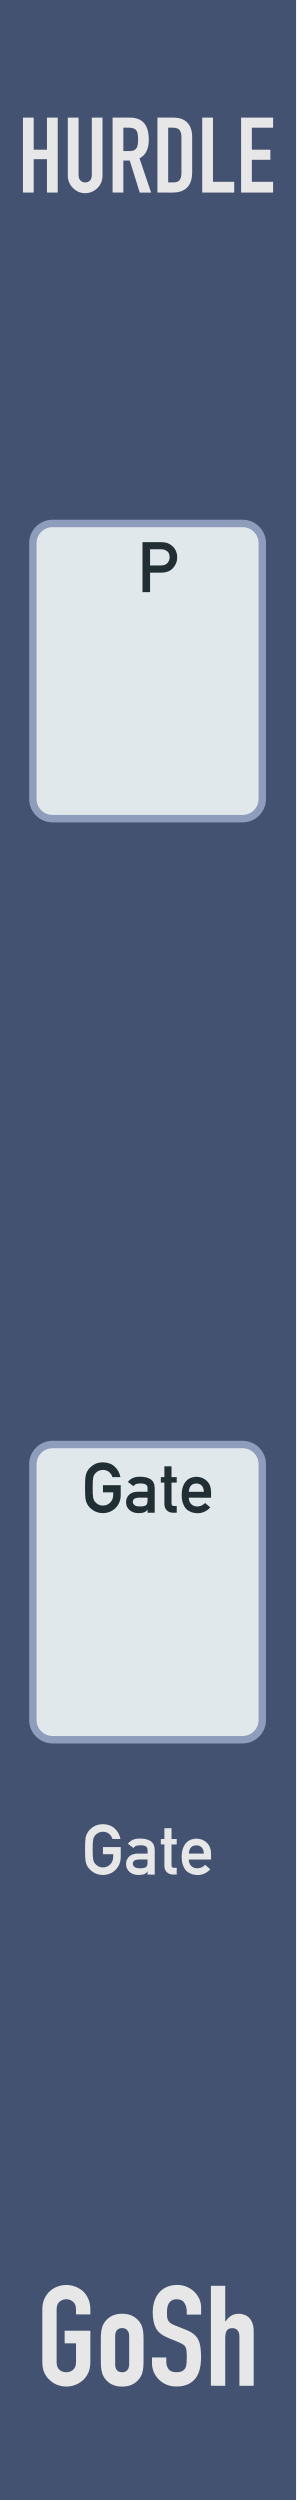
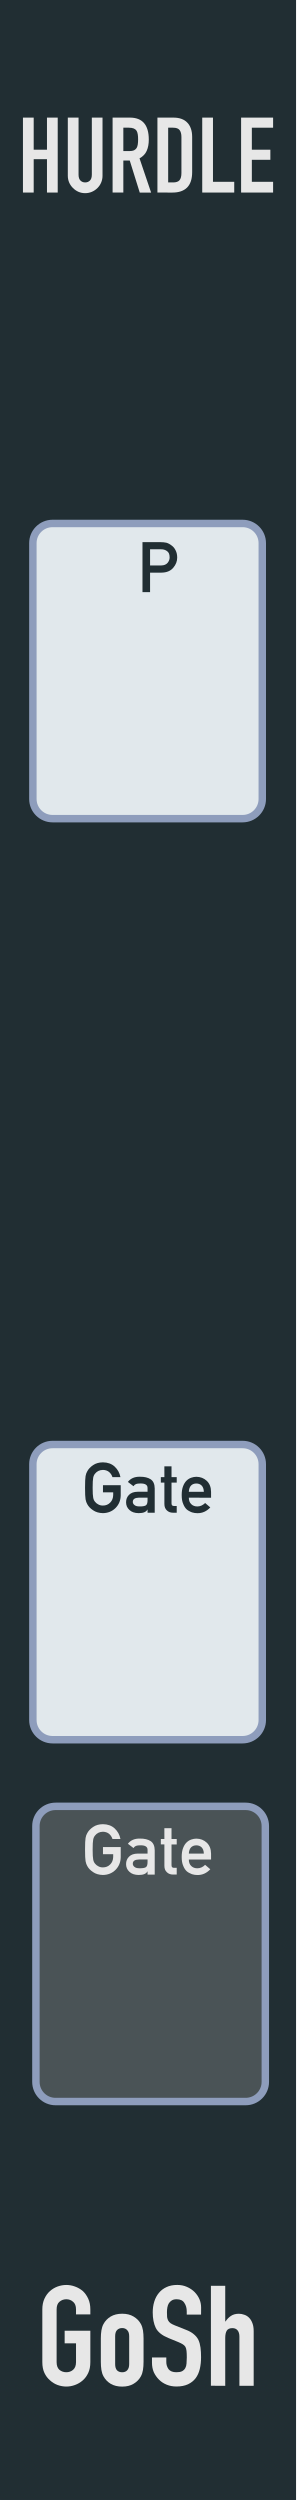
<svg xmlns="http://www.w3.org/2000/svg" width="45" height="380" viewBox="0 0 11.906 100.542" version="1.1" id="svg8">
  <defs id="defs2">
    <marker orient="auto" refY="0.0" refX="0.0" id="marker2354" style="overflow:visible">
      <path id="path2352" d="M 0.0,0.0 L 5.0,-5.0 L -12.5,0.0 L 5.0,5.0 L 0.0,0.0 z " style="fill-rule:evenodd;stroke:none;stroke-width:1pt;stroke-opacity:1;fill:#212e33;fill-opacity:1" transform="scale(0.8) translate(12.5,0)" />
    </marker>
    <marker orient="auto" refY="0.0" refX="0.0" id="marker2254" style="overflow:visible">
      <path id="path2252" d="M 0.0,0.0 L 5.0,-5.0 L -12.5,0.0 L 5.0,5.0 L 0.0,0.0 z " style="fill-rule:evenodd;stroke:none;stroke-width:1pt;stroke-opacity:1;fill:#ede1e7;fill-opacity:1" transform="scale(0.8) translate(12.5,0)" />
    </marker>
    <marker orient="auto" refY="0.0" refX="0.0" id="marker2160" style="overflow:visible">
      <path id="path2158" d="M 0.0,0.0 L 5.0,-5.0 L -12.5,0.0 L 5.0,5.0 L 0.0,0.0 z " style="fill-rule:evenodd;stroke:none;stroke-width:1pt;stroke-opacity:1;fill:#ede1e7;fill-opacity:1" transform="scale(0.8) translate(12.5,0)" />
    </marker>
    <marker orient="auto" refY="0.0" refX="0.0" id="marker2072" style="overflow:visible">
      <path id="path2070" d="M 0.0,0.0 L 5.0,-5.0 L -12.5,0.0 L 5.0,5.0 L 0.0,0.0 z " style="fill-rule:evenodd;stroke:none;stroke-width:1pt;stroke-opacity:1;fill:#ede1e7;fill-opacity:1" transform="scale(0.8) translate(12.5,0)" />
    </marker>
    <marker orient="auto" refY="0.0" refX="0.0" id="marker1990" style="overflow:visible">
      <path id="path1988" d="M 0.0,0.0 L 5.0,-5.0 L -12.5,0.0 L 5.0,5.0 L 0.0,0.0 z " style="fill-rule:evenodd;stroke:none;stroke-width:1pt;stroke-opacity:1;fill:#ede1e7;fill-opacity:1" transform="scale(0.8) translate(12.5,0)" />
    </marker>
    <marker orient="auto" refY="0.0" refX="0.0" id="marker1914" style="overflow:visible">
      <path id="path1912" d="M 0.0,0.0 L 5.0,-5.0 L -12.5,0.0 L 5.0,5.0 L 0.0,0.0 z " style="fill-rule:evenodd;stroke:none;stroke-width:1pt;stroke-opacity:1;fill:#ede1e7;fill-opacity:1" transform="scale(0.8) translate(12.5,0)" />
    </marker>
    <marker orient="auto" refY="0.0" refX="0.0" id="marker1844" style="overflow:visible">
      <path id="path1842" d="M 0.0,0.0 L 5.0,-5.0 L -12.5,0.0 L 5.0,5.0 L 0.0,0.0 z " style="fill-rule:evenodd;stroke:none;stroke-width:1pt;stroke-opacity:1;fill:#ede1e7;fill-opacity:1" transform="scale(0.8) translate(12.5,0)" />
    </marker>
    <marker orient="auto" refY="0.0" refX="0.0" id="marker1780" style="overflow:visible">
      <path id="path1778" d="M 0.0,0.0 L 5.0,-5.0 L -12.5,0.0 L 5.0,5.0 L 0.0,0.0 z " style="fill-rule:evenodd;stroke:none;stroke-width:1pt;stroke-opacity:1;fill:#ede1e7;fill-opacity:1" transform="scale(0.8) translate(12.5,0)" />
    </marker>
    <marker orient="auto" refY="0.0" refX="0.0" id="marker1722" style="overflow:visible">
      <path id="path1720" d="M 0.0,0.0 L 5.0,-5.0 L -12.5,0.0 L 5.0,5.0 L 0.0,0.0 z " style="fill-rule:evenodd;stroke:none;stroke-width:1pt;stroke-opacity:1;fill:#ede1e7;fill-opacity:1" transform="scale(0.8) translate(12.5,0)" />
    </marker>
    <marker orient="auto" refY="0.0" refX="0.0" id="marker1670" style="overflow:visible">
      <path id="path1668" d="M 0.0,0.0 L 5.0,-5.0 L -12.5,0.0 L 5.0,5.0 L 0.0,0.0 z " style="fill-rule:evenodd;stroke:none;stroke-width:1pt;stroke-opacity:1;fill:#ede1e7;fill-opacity:1" transform="scale(0.8) translate(12.5,0)" />
    </marker>
    <marker orient="auto" refY="0.0" refX="0.0" id="marker1624" style="overflow:visible">
      <path id="path1622" d="M 0.0,0.0 L 5.0,-5.0 L -12.5,0.0 L 5.0,5.0 L 0.0,0.0 z " style="fill-rule:evenodd;stroke:none;stroke-width:1pt;stroke-opacity:1;fill:#ede1e7;fill-opacity:1" transform="scale(0.8) translate(12.5,0)" />
    </marker>
    <marker orient="auto" refY="0.0" refX="0.0" id="marker1584" style="overflow:visible">
      <path id="path1582" d="M 0.0,0.0 L 5.0,-5.0 L -12.5,0.0 L 5.0,5.0 L 0.0,0.0 z " style="fill-rule:evenodd;stroke:none;stroke-width:1pt;stroke-opacity:1;fill:#ede1e7;fill-opacity:1" transform="scale(0.8) translate(12.5,0)" />
    </marker>
    <marker orient="auto" refY="0.0" refX="0.0" id="marker1550" style="overflow:visible">
      <path id="path1548" d="M 0.0,0.0 L 5.0,-5.0 L -12.5,0.0 L 5.0,5.0 L 0.0,0.0 z " style="fill-rule:evenodd;stroke:none;stroke-width:1pt;stroke-opacity:1;fill:#ede1e7;fill-opacity:1" transform="scale(0.8) translate(12.5,0)" />
    </marker>
    <marker orient="auto" refY="0.0" refX="0.0" id="marker1522" style="overflow:visible">
      <path id="path1520" d="M 0.0,0.0 L 5.0,-5.0 L -12.5,0.0 L 5.0,5.0 L 0.0,0.0 z " style="fill-rule:evenodd;stroke:none;stroke-width:1pt;stroke-opacity:1;fill:#ede1e7;fill-opacity:1" transform="scale(0.8) translate(12.5,0)" />
    </marker>
    <marker orient="auto" refY="0.0" refX="0.0" id="marker1500" style="overflow:visible">
      <path id="path1498" d="M 0.0,0.0 L 5.0,-5.0 L -12.5,0.0 L 5.0,5.0 L 0.0,0.0 z " style="fill-rule:evenodd;stroke:none;stroke-width:1pt;stroke-opacity:1;fill:#ede1e7;fill-opacity:1" transform="scale(0.8) translate(12.5,0)" />
    </marker>
    <marker orient="auto" refY="0.0" refX="0.0" id="Arrow1Lstart" style="overflow:visible">
      <path id="path1222" d="M 0.0,0.0 L 5.0,-5.0 L -12.5,0.0 L 5.0,5.0 L 0.0,0.0 z " style="fill-rule:evenodd;stroke:none;stroke-width:1pt;stroke-opacity:1;fill:#ede1e7;fill-opacity:1" transform="scale(0.8) translate(12.5,0)" />
    </marker>
  </defs>
  <g id="layer1" transform="translate(0,-196.4583)">
-     <rect style="opacity:1;fill:#445271;fill-opacity:1;stroke:none;stroke-width:0.344;stroke-linecap:round;stroke-linejoin:round;stroke-miterlimit:4;stroke-dasharray:none;stroke-opacity:1" id="rect889" width="11.906" height="100.542" x="0" y="196.458" />
-     <rect style="fill:#445271;fill-opacity:1;stroke:#445271;stroke-width:0.299;stroke-miterlimit:4;stroke-dasharray:none;stroke-opacity:1" id="rect1060" width="9.226" height="11.872" x="1.444" y="269.104" rx="0.791" ry="0.791" />
+     <rect style="opacity:1;fill:#212e33;fill-opacity:1;stroke:none;stroke-width:0.344;stroke-linecap:round;stroke-linejoin:round;stroke-miterlimit:4;stroke-dasharray:none;stroke-opacity:1" id="rect889" width="11.906" height="100.542" x="0" y="196.458" />
+     <rect style="fill:#4a5356;fill-opacity:1;stroke:#8e9dbc;stroke-width:0.299;stroke-miterlimit:4;stroke-dasharray:none;stroke-opacity:1;opacity:1" id="rect1060" width="9.226" height="11.872" x="1.444" y="269.104" rx="0.791" ry="0.791" />
    <rect style="fill:#e2e9ed;fill-opacity:0.996;stroke:#8e9dbc;stroke-width:0.299;stroke-linecap:round;stroke-linejoin:round;stroke-miterlimit:4;stroke-dasharray:none;stroke-opacity:1" id="rect1153" width="9.226" height="11.872" x="1.322" y="254.552" rx="0.791" ry="0.791" />
    <rect style="fill:#e2e9ed;fill-opacity:0.996;stroke:#8e9dbc;stroke-width:0.299;stroke-linecap:round;stroke-linejoin:round;stroke-miterlimit:4;stroke-dasharray:none;stroke-opacity:1" id="rect1184" width="9.226" height="11.872" x="1.322" y="217.51" rx="0.791" ry="0.791" />
    <g id="g3377" style="fill:#e7e7e7;fill-opacity:1">
      <g id="text1208" style="font-style:normal;font-variant:normal;font-weight:normal;font-stretch:normal;font-size:10.583px;line-height:125%;font-family:Lato;-inkscape-font-specification:'Lato, Normal';text-align:start;letter-spacing:0px;word-spacing:0px;writing-mode:lr-tb;text-anchor:start;fill:#e7e7e7;fill-opacity:1;stroke:none;stroke-width:0.265px;stroke-linecap:butt;stroke-linejoin:miter;stroke-opacity:1" aria-label="GoSh">
        <path id="path3363" style="font-style:normal;font-variant:normal;font-weight:bold;font-stretch:condensed;font-size:5.644px;font-family:'DIN Condensed';-inkscape-font-specification:'DIN Condensed, Bold Condensed';font-variant-ligatures:normal;font-variant-caps:normal;font-variant-numeric:normal;font-feature-settings:normal;text-align:start;writing-mode:lr-tb;text-anchor:start;stroke-width:0.265px;fill:#e7e7e7;fill-opacity:1" d="m 1.702,289.334 q 0,-0.243 0.085,-0.429 0.085,-0.186 0.226,-0.31 0.135,-0.119 0.305,-0.181 0.175,-0.062 0.35,-0.062 0.175,0 0.344,0.062 0.175,0.062 0.316,0.181 0.135,0.124 0.22,0.31 0.085,0.186 0.085,0.429 v 0.203 H 3.057 v -0.203 q 0,-0.209 -0.119,-0.305 -0.113,-0.102 -0.271,-0.102 -0.158,0 -0.277,0.102 -0.113,0.096 -0.113,0.305 v 2.122 q 0,0.209 0.113,0.31 0.119,0.096 0.277,0.096 0.158,0 0.271,-0.096 0.119,-0.102 0.119,-0.31 v -0.756 h -0.457 v -0.508 h 1.033 v 1.264 q 0,0.254 -0.085,0.435 -0.085,0.181 -0.22,0.299 -0.141,0.124 -0.316,0.186 -0.169,0.062 -0.344,0.062 -0.175,0 -0.35,-0.062 -0.169,-0.062 -0.305,-0.186 -0.141,-0.119 -0.226,-0.299 -0.085,-0.181 -0.085,-0.435 z" />
        <path id="path3365" style="font-style:normal;font-variant:normal;font-weight:bold;font-stretch:condensed;font-size:5.644px;font-family:'DIN Condensed';-inkscape-font-specification:'DIN Condensed, Bold Condensed';font-variant-ligatures:normal;font-variant-caps:normal;font-variant-numeric:normal;font-feature-settings:normal;text-align:start;writing-mode:lr-tb;text-anchor:start;stroke-width:0.265px;fill:#e7e7e7;fill-opacity:1" d="m 4.055,290.503 q 0,-0.175 0.023,-0.322 0.023,-0.147 0.085,-0.26 0.102,-0.186 0.288,-0.299 0.192,-0.113 0.463,-0.113 0.271,0 0.457,0.113 0.192,0.113 0.294,0.299 0.062,0.113 0.085,0.26 0.023,0.147 0.023,0.322 v 0.943 q 0,0.175 -0.023,0.322 -0.023,0.147 -0.085,0.26 -0.102,0.186 -0.294,0.299 -0.186,0.113 -0.457,0.113 -0.271,0 -0.463,-0.113 -0.186,-0.113 -0.288,-0.299 -0.062,-0.113 -0.085,-0.26 -0.023,-0.147 -0.023,-0.322 z m 0.576,1.033 q 0,0.164 0.073,0.248 0.079,0.079 0.209,0.079 0.13,0 0.203,-0.079 0.079,-0.085 0.079,-0.248 v -1.123 q 0,-0.164 -0.079,-0.243 -0.073,-0.085 -0.203,-0.085 -0.13,0 -0.209,0.085 -0.073,0.079 -0.073,0.243 z" />
        <path id="path3367" style="font-style:normal;font-variant:normal;font-weight:bold;font-stretch:condensed;font-size:5.644px;font-family:'DIN Condensed';-inkscape-font-specification:'DIN Condensed, Bold Condensed';font-variant-ligatures:normal;font-variant-caps:normal;font-variant-numeric:normal;font-feature-settings:normal;text-align:start;writing-mode:lr-tb;text-anchor:start;stroke-width:0.265px;fill:#e7e7e7;fill-opacity:1" d="M 8.086,289.543 H 7.51 v -0.13 q 0,-0.198 -0.096,-0.339 -0.09,-0.147 -0.31,-0.147 -0.119,0 -0.192,0.045 -0.073,0.045 -0.119,0.113 -0.045,0.073 -0.062,0.169 -0.017,0.09 -0.017,0.192 0,0.119 0.006,0.198 0.011,0.079 0.045,0.141 0.034,0.062 0.096,0.107 0.068,0.045 0.181,0.09 l 0.44,0.175 q 0.192,0.073 0.31,0.175 0.119,0.096 0.186,0.226 0.062,0.135 0.085,0.31 0.023,0.169 0.023,0.389 0,0.254 -0.051,0.474 -0.051,0.214 -0.164,0.367 -0.119,0.158 -0.31,0.248 -0.192,0.09 -0.468,0.09 -0.209,0 -0.389,-0.073 -0.181,-0.073 -0.31,-0.203 -0.13,-0.13 -0.209,-0.299 -0.073,-0.175 -0.073,-0.378 v -0.214 h 0.576 v 0.181 q 0,0.158 0.09,0.288 0.096,0.124 0.316,0.124 0.147,0 0.226,-0.04 0.085,-0.045 0.13,-0.124 0.045,-0.079 0.051,-0.186 0.011,-0.113 0.011,-0.248 0,-0.158 -0.011,-0.26 -0.011,-0.102 -0.045,-0.164 -0.04,-0.062 -0.107,-0.102 -0.062,-0.04 -0.169,-0.085 l -0.412,-0.169 q -0.373,-0.152 -0.502,-0.401 -0.124,-0.254 -0.124,-0.632 0,-0.226 0.062,-0.429 0.062,-0.203 0.186,-0.35 0.119,-0.147 0.299,-0.231 0.186,-0.09 0.44,-0.09 0.214,0 0.389,0.079 0.181,0.079 0.31,0.209 0.26,0.271 0.26,0.621 z" />
        <path id="path3369" style="font-style:normal;font-variant:normal;font-weight:bold;font-stretch:condensed;font-size:5.644px;font-family:'DIN Condensed';-inkscape-font-specification:'DIN Condensed, Bold Condensed';font-variant-ligatures:normal;font-variant-caps:normal;font-variant-numeric:normal;font-feature-settings:normal;text-align:start;writing-mode:lr-tb;text-anchor:start;stroke-width:0.265px;fill:#e7e7e7;fill-opacity:1" d="m 8.482,292.405 v -4.019 h 0.576 v 1.434 h 0.011 q 0.09,-0.135 0.214,-0.22 0.13,-0.09 0.327,-0.09 0.107,0 0.214,0.04 0.107,0.034 0.192,0.119 0.085,0.085 0.135,0.22 0.051,0.13 0.051,0.322 v 2.196 H 9.628 v -1.981 q 0,-0.158 -0.073,-0.248 -0.073,-0.09 -0.209,-0.09 -0.164,0 -0.226,0.102 -0.062,0.102 -0.062,0.294 v 1.925 z" />
      </g>
    </g>
    <g id="g3345" style="fill:#212e33;fill-opacity:1">
      <g id="text1212" style="font-style:normal;font-variant:normal;font-weight:bold;font-stretch:normal;font-size:2.822px;line-height:125%;font-family:'DIN Alternate';-inkscape-font-specification:'DIN Alternate, Bold';font-variant-ligatures:normal;font-variant-caps:normal;font-variant-numeric:normal;font-feature-settings:normal;text-align:start;letter-spacing:0px;word-spacing:0px;writing-mode:lr-tb;text-anchor:start;fill:#212e33;fill-opacity:1;stroke:none;stroke-width:0.265px;stroke-linecap:butt;stroke-linejoin:miter;stroke-opacity:1" aria-label="Gate">
        <path id="path3331" style="font-style:normal;font-variant:normal;font-weight:bold;font-stretch:normal;font-size:2.822px;font-family:'DIN Alternate';-inkscape-font-specification:'DIN Alternate, Bold';font-variant-ligatures:normal;font-variant-caps:normal;font-variant-numeric:normal;font-feature-settings:normal;text-align:start;writing-mode:lr-tb;text-anchor:start;stroke-width:0.265px;fill:#212e33;fill-opacity:1" d="m 4.141,256.189 h 0.714 v 0.409 q -0.006,0.302 -0.207,0.506 -0.203,0.203 -0.51,0.208 -0.237,-0.006 -0.395,-0.116 -0.161,-0.106 -0.234,-0.245 -0.022,-0.045 -0.04,-0.087 -0.017,-0.043 -0.028,-0.107 -0.021,-0.121 -0.021,-0.466 0,-0.35 0.021,-0.469 0.022,-0.119 0.068,-0.192 0.073,-0.139 0.234,-0.248 0.158,-0.11 0.395,-0.113 0.291,0.003 0.474,0.172 0.183,0.171 0.232,0.423 h -0.322 q -0.037,-0.121 -0.135,-0.207 -0.102,-0.081 -0.248,-0.084 -0.107,0.003 -0.185,0.043 -0.079,0.041 -0.127,0.103 -0.059,0.065 -0.079,0.167 -0.022,0.107 -0.022,0.404 0,0.296 0.022,0.401 0.019,0.105 0.079,0.17 0.048,0.062 0.127,0.101 0.077,0.045 0.185,0.045 0.178,0 0.294,-0.121 0.116,-0.116 0.119,-0.305 v -0.105 H 4.141 Z" />
        <path id="path3333" style="font-style:normal;font-variant:normal;font-weight:bold;font-stretch:normal;font-size:2.822px;font-family:'DIN Alternate';-inkscape-font-specification:'DIN Alternate, Bold';font-variant-ligatures:normal;font-variant-caps:normal;font-variant-numeric:normal;font-feature-settings:normal;text-align:start;writing-mode:lr-tb;text-anchor:start;stroke-width:0.265px;fill:#212e33;fill-opacity:1" d="m 5.934,257.169 h -0.006 q -0.04,0.073 -0.124,0.107 -0.083,0.036 -0.229,0.036 -0.24,-0.003 -0.369,-0.127 -0.136,-0.121 -0.136,-0.31 0,-0.181 0.119,-0.299 0.119,-0.121 0.347,-0.124 h 0.398 v -0.15 q 0.003,-0.189 -0.294,-0.183 -0.107,0 -0.169,0.022 -0.065,0.026 -0.102,0.088 v 0 l -0.226,-0.172 q 0.164,-0.215 0.484,-0.209 0.27,-0.003 0.431,0.102 0.161,0.107 0.164,0.369 v 0.977 h -0.288 z m 0,-0.48 H 5.589 q -0.251,0.006 -0.248,0.172 0,0.073 0.065,0.124 0.062,0.057 0.205,0.057 0.181,0.003 0.255,-0.043 0.068,-0.045 0.068,-0.207 z" />
        <path id="path3335" style="font-style:normal;font-variant:normal;font-weight:bold;font-stretch:normal;font-size:2.822px;font-family:'DIN Alternate';-inkscape-font-specification:'DIN Alternate, Bold';font-variant-ligatures:normal;font-variant-caps:normal;font-variant-numeric:normal;font-feature-settings:normal;text-align:start;writing-mode:lr-tb;text-anchor:start;stroke-width:0.265px;fill:#212e33;fill-opacity:1" d="m 6.61,255.43 h 0.288 v 0.435 h 0.209 v 0.219 H 6.898 v 0.834 q -0.003,0.109 0.102,0.106 h 0.107 v 0.271 H 6.958 q -0.152,0 -0.248,-0.094 -0.099,-0.09 -0.099,-0.259 v -0.859 h -0.143 v -0.219 h 0.143 z" />
        <path id="path3337" style="font-style:normal;font-variant:normal;font-weight:bold;font-stretch:normal;font-size:2.822px;font-family:'DIN Alternate';-inkscape-font-specification:'DIN Alternate, Bold';font-variant-ligatures:normal;font-variant-caps:normal;font-variant-numeric:normal;font-feature-settings:normal;text-align:start;writing-mode:lr-tb;text-anchor:start;stroke-width:0.265px;fill:#212e33;fill-opacity:1" d="m 7.594,256.69 q 0,0.172 0.099,0.262 0.092,0.091 0.243,0.091 0.175,0 0.313,-0.139 v 0 l 0.208,0.178 q -0.219,0.234 -0.515,0.232 -0.113,0 -0.22,-0.033 -0.054,-0.018 -0.105,-0.048 -0.054,-0.026 -0.101,-0.065 -0.091,-0.08 -0.147,-0.223 -0.062,-0.138 -0.062,-0.358 0,-0.212 0.054,-0.353 0.054,-0.143 0.138,-0.226 0.085,-0.084 0.192,-0.121 0.105,-0.037 0.207,-0.037 0.245,0.003 0.415,0.161 0.172,0.161 0.175,0.444 v 0.237 z m 0.604,-0.237 q -0.006,-0.167 -0.09,-0.252 -0.083,-0.081 -0.212,-0.081 -0.13,0 -0.212,0.081 -0.081,0.085 -0.09,0.252 z" />
      </g>
    </g>
    <g id="g3361" style="fill:#e7e7e7;fill-opacity:1">
      <g id="text1216" style="font-style:normal;font-variant:normal;font-weight:bold;font-stretch:normal;font-size:2.822px;line-height:125%;font-family:'DIN Alternate';-inkscape-font-specification:'DIN Alternate, Bold';font-variant-ligatures:normal;font-variant-caps:normal;font-variant-numeric:normal;font-feature-settings:normal;text-align:start;letter-spacing:0px;word-spacing:0px;writing-mode:lr-tb;text-anchor:start;fill:#e7e7e7;fill-opacity:1;stroke:none;stroke-width:0.265px;stroke-linecap:butt;stroke-linejoin:miter;stroke-opacity:1" aria-label="Gate">
        <path id="path3347" style="font-style:normal;font-variant:normal;font-weight:bold;font-stretch:normal;font-size:2.822px;font-family:'DIN Alternate';-inkscape-font-specification:'DIN Alternate, Bold';font-variant-ligatures:normal;font-variant-caps:normal;font-variant-numeric:normal;font-feature-settings:normal;text-align:start;writing-mode:lr-tb;text-anchor:start;fill:#e7e7e7;fill-opacity:1;stroke-width:0.265px" d="m 4.141,270.741 h 0.714 v 0.409 q -0.006,0.302 -0.207,0.506 -0.203,0.203 -0.51,0.208 -0.237,-0.006 -0.395,-0.116 -0.161,-0.106 -0.234,-0.245 -0.022,-0.045 -0.04,-0.087 -0.017,-0.043 -0.028,-0.107 -0.021,-0.121 -0.021,-0.466 0,-0.35 0.021,-0.469 0.022,-0.119 0.068,-0.192 0.073,-0.139 0.234,-0.248 0.158,-0.11 0.395,-0.113 0.291,0.003 0.474,0.172 0.183,0.171 0.232,0.423 h -0.322 q -0.037,-0.121 -0.135,-0.207 -0.102,-0.081 -0.248,-0.084 -0.107,0.003 -0.185,0.043 -0.079,0.041 -0.127,0.103 -0.059,0.065 -0.079,0.167 -0.022,0.107 -0.022,0.404 0,0.296 0.022,0.401 0.019,0.105 0.079,0.17 0.048,0.062 0.127,0.101 0.077,0.045 0.185,0.045 0.178,0 0.294,-0.121 0.116,-0.116 0.119,-0.305 v -0.105 H 4.141 Z" />
        <path id="path3349" style="font-style:normal;font-variant:normal;font-weight:bold;font-stretch:normal;font-size:2.822px;font-family:'DIN Alternate';-inkscape-font-specification:'DIN Alternate, Bold';font-variant-ligatures:normal;font-variant-caps:normal;font-variant-numeric:normal;font-feature-settings:normal;text-align:start;writing-mode:lr-tb;text-anchor:start;fill:#e7e7e7;fill-opacity:1;stroke-width:0.265px" d="m 5.934,271.721 h -0.006 q -0.04,0.073 -0.124,0.107 -0.083,0.036 -0.229,0.036 -0.24,-0.003 -0.369,-0.127 -0.136,-0.121 -0.136,-0.31 0,-0.181 0.119,-0.299 0.119,-0.121 0.347,-0.124 h 0.398 v -0.15 q 0.003,-0.189 -0.294,-0.183 -0.107,0 -0.169,0.022 -0.065,0.026 -0.102,0.088 v 0 l -0.226,-0.172 q 0.164,-0.215 0.484,-0.209 0.27,-0.003 0.431,0.102 0.161,0.107 0.164,0.369 v 0.977 h -0.288 z m 0,-0.48 H 5.589 q -0.251,0.006 -0.248,0.172 0,0.073 0.065,0.124 0.062,0.057 0.205,0.057 0.181,0.003 0.255,-0.043 0.068,-0.045 0.068,-0.207 z" />
        <path id="path3351" style="font-style:normal;font-variant:normal;font-weight:bold;font-stretch:normal;font-size:2.822px;font-family:'DIN Alternate';-inkscape-font-specification:'DIN Alternate, Bold';font-variant-ligatures:normal;font-variant-caps:normal;font-variant-numeric:normal;font-feature-settings:normal;text-align:start;writing-mode:lr-tb;text-anchor:start;fill:#e7e7e7;fill-opacity:1;stroke-width:0.265px" d="m 6.61,269.982 h 0.288 v 0.435 h 0.209 v 0.219 H 6.898 v 0.834 q -0.003,0.109 0.102,0.106 h 0.107 v 0.271 H 6.958 q -0.152,0 -0.248,-0.094 -0.099,-0.09 -0.099,-0.259 v -0.859 h -0.143 v -0.219 h 0.143 z" />
        <path id="path3353" style="font-style:normal;font-variant:normal;font-weight:bold;font-stretch:normal;font-size:2.822px;font-family:'DIN Alternate';-inkscape-font-specification:'DIN Alternate, Bold';font-variant-ligatures:normal;font-variant-caps:normal;font-variant-numeric:normal;font-feature-settings:normal;text-align:start;writing-mode:lr-tb;text-anchor:start;fill:#e7e7e7;fill-opacity:1;stroke-width:0.265px" d="m 7.594,271.242 q 0,0.172 0.099,0.262 0.092,0.091 0.243,0.091 0.175,0 0.313,-0.139 v 0 l 0.208,0.178 q -0.219,0.234 -0.515,0.232 -0.113,0 -0.22,-0.033 -0.054,-0.018 -0.105,-0.048 -0.054,-0.026 -0.101,-0.065 -0.091,-0.08 -0.147,-0.223 -0.062,-0.138 -0.062,-0.358 0,-0.212 0.054,-0.353 0.054,-0.143 0.138,-0.226 0.085,-0.084 0.192,-0.121 0.105,-0.037 0.207,-0.037 0.245,0.003 0.415,0.161 0.172,0.161 0.175,0.444 v 0.237 z m 0.604,-0.237 q -0.006,-0.167 -0.09,-0.252 -0.083,-0.081 -0.212,-0.081 -0.13,0 -0.212,0.081 -0.081,0.085 -0.09,0.252 z" />
      </g>
    </g>
    <g aria-label="P" transform="scale(0.999996,1.000004)" style="font-style:normal;font-variant:normal;font-weight:bold;font-stretch:normal;font-size:2.822px;line-height:125%;font-family:'DIN Alternate';-inkscape-font-specification:'DIN Alternate, Bold';font-variant-ligatures:normal;font-variant-caps:normal;font-variant-numeric:normal;font-feature-settings:normal;text-align:start;letter-spacing:0px;word-spacing:0px;writing-mode:lr-tb;text-anchor:start;fill:#212e33;fill-opacity:1;stroke:none;stroke-width:0.265px;stroke-linecap:butt;stroke-linejoin:miter;stroke-opacity:1" id="text1220">
      <path d="m 6.035,219.198 h 0.451 q 0.169,-0.003 0.255,-0.105 0.081,-0.099 0.081,-0.22 0,-0.101 -0.033,-0.17 -0.034,-0.062 -0.096,-0.098 -0.094,-0.059 -0.218,-0.057 H 6.035 Z m -0.305,-0.937 h 0.728 q 0.119,0 0.229,0.022 0.11,0.029 0.223,0.119 0.095,0.068 0.154,0.193 0.062,0.121 0.062,0.287 0,0.223 -0.157,0.407 -0.161,0.193 -0.471,0.198 h -0.463 v 0.784 H 5.73 Z" style="font-style:normal;font-variant:normal;font-weight:bold;font-stretch:normal;font-size:2.822px;font-family:'DIN Alternate';-inkscape-font-specification:'DIN Alternate, Bold';font-variant-ligatures:normal;font-variant-caps:normal;font-variant-numeric:normal;font-feature-settings:normal;text-align:start;writing-mode:lr-tb;text-anchor:start;stroke-width:0.265px;fill:#212e33;fill-opacity:1" id="path3328" />
    </g>
    <g id="g1324" style="fill:#e7e7e7;fill-opacity:1">
      <g id="text1302" style="font-style:normal;font-variant:normal;font-weight:bold;font-stretch:condensed;font-size:4.233px;line-height:125%;font-family:'DIN Condensed';-inkscape-font-specification:'DIN Condensed, Bold Condensed';font-variant-ligatures:normal;font-variant-caps:normal;font-variant-numeric:normal;font-feature-settings:normal;text-align:start;letter-spacing:0px;word-spacing:0px;writing-mode:lr-tb;text-anchor:start;fill:#e7e7e7;fill-opacity:1;stroke:none;stroke-width:0.265px;stroke-linecap:butt;stroke-linejoin:miter;stroke-opacity:1" aria-label="HURDLE">
        <path id="path1304" style="font-style:normal;font-variant:normal;font-weight:bold;font-stretch:condensed;font-size:4.233px;font-family:'DIN Condensed';-inkscape-font-specification:'DIN Condensed, Bold Condensed';font-variant-ligatures:normal;font-variant-caps:normal;font-variant-numeric:normal;font-feature-settings:normal;text-align:start;writing-mode:lr-tb;text-anchor:start;stroke-width:0.265px;fill:#e7e7e7;fill-opacity:1" d="m 0.923,204.202 v -3.014 h 0.432 v 1.291 H 1.889 v -1.291 h 0.432 v 3.014 h -0.432 v -1.342 H 1.355 v 1.342 z" />
        <path id="path1306" style="font-style:normal;font-variant:normal;font-weight:bold;font-stretch:condensed;font-size:4.233px;font-family:'DIN Condensed';-inkscape-font-specification:'DIN Condensed, Bold Condensed';font-variant-ligatures:normal;font-variant-caps:normal;font-variant-numeric:normal;font-feature-settings:normal;text-align:start;writing-mode:lr-tb;text-anchor:start;stroke-width:0.265px;fill:#e7e7e7;fill-opacity:1" d="m 4.123,201.188 v 2.337 q 0,0.148 -0.055,0.275 -0.051,0.123 -0.148,0.22 -0.097,0.097 -0.224,0.152 -0.127,0.055 -0.271,0.055 -0.144,0 -0.271,-0.055 -0.123,-0.055 -0.22,-0.152 -0.097,-0.097 -0.152,-0.22 -0.055,-0.127 -0.055,-0.275 v -2.337 h 0.432 v 2.294 q 0,0.161 0.076,0.237 0.076,0.076 0.191,0.076 0.114,0 0.191,-0.076 0.076,-0.076 0.076,-0.237 v -2.294 z" />
        <path id="path1308" style="font-style:normal;font-variant:normal;font-weight:bold;font-stretch:condensed;font-size:4.233px;font-family:'DIN Condensed';-inkscape-font-specification:'DIN Condensed, Bold Condensed';font-variant-ligatures:normal;font-variant-caps:normal;font-variant-numeric:normal;font-feature-settings:normal;text-align:start;writing-mode:lr-tb;text-anchor:start;stroke-width:0.265px;fill:#e7e7e7;fill-opacity:1" d="m 4.96,201.594 v 0.94 h 0.246 q 0.114,0 0.182,-0.03 0.068,-0.034 0.106,-0.093 0.034,-0.059 0.047,-0.144 0.013,-0.089 0.013,-0.203 0,-0.114 -0.013,-0.199 -0.013,-0.089 -0.051,-0.152 -0.08,-0.119 -0.305,-0.119 z m -0.432,2.608 v -3.014 h 0.694 q 0.762,0 0.762,0.885 0,0.267 -0.085,0.453 -0.08,0.186 -0.288,0.301 l 0.466,1.376 h -0.457 L 5.218,202.915 H 4.96 v 1.287 z" />
        <path id="path1310" style="font-style:normal;font-variant:normal;font-weight:bold;font-stretch:condensed;font-size:4.233px;font-family:'DIN Condensed';-inkscape-font-specification:'DIN Condensed, Bold Condensed';font-variant-ligatures:normal;font-variant-caps:normal;font-variant-numeric:normal;font-feature-settings:normal;text-align:start;writing-mode:lr-tb;text-anchor:start;stroke-width:0.265px;fill:#e7e7e7;fill-opacity:1" d="m 6.331,204.202 v -3.014 h 0.639 q 0.373,0 0.563,0.203 0.195,0.203 0.195,0.576 v 1.41 q 0,0.423 -0.207,0.627 -0.203,0.199 -0.588,0.199 z m 0.432,-2.608 v 2.201 h 0.199 q 0.182,0 0.258,-0.089 0.076,-0.093 0.076,-0.288 v -1.452 q 0,-0.178 -0.072,-0.275 -0.072,-0.097 -0.262,-0.097 z" />
        <path id="path1312" style="font-style:normal;font-variant:normal;font-weight:bold;font-stretch:condensed;font-size:4.233px;font-family:'DIN Condensed';-inkscape-font-specification:'DIN Condensed, Bold Condensed';font-variant-ligatures:normal;font-variant-caps:normal;font-variant-numeric:normal;font-feature-settings:normal;text-align:start;writing-mode:lr-tb;text-anchor:start;stroke-width:0.265px;fill:#e7e7e7;fill-opacity:1" d="m 8.133,204.202 v -3.014 h 0.432 v 2.582 h 0.855 v 0.432 z" />
        <path id="path1314" style="font-style:normal;font-variant:normal;font-weight:bold;font-stretch:condensed;font-size:4.233px;font-family:'DIN Condensed';-inkscape-font-specification:'DIN Condensed, Bold Condensed';font-variant-ligatures:normal;font-variant-caps:normal;font-variant-numeric:normal;font-feature-settings:normal;text-align:start;writing-mode:lr-tb;text-anchor:start;stroke-width:0.265px;fill:#e7e7e7;fill-opacity:1" d="m 9.696,204.202 v -3.014 h 1.287 v 0.406 h -0.855 v 0.885 h 0.745 v 0.406 h -0.745 v 0.885 h 0.855 v 0.432 z" />
      </g>
    </g>
  </g>
</svg>
